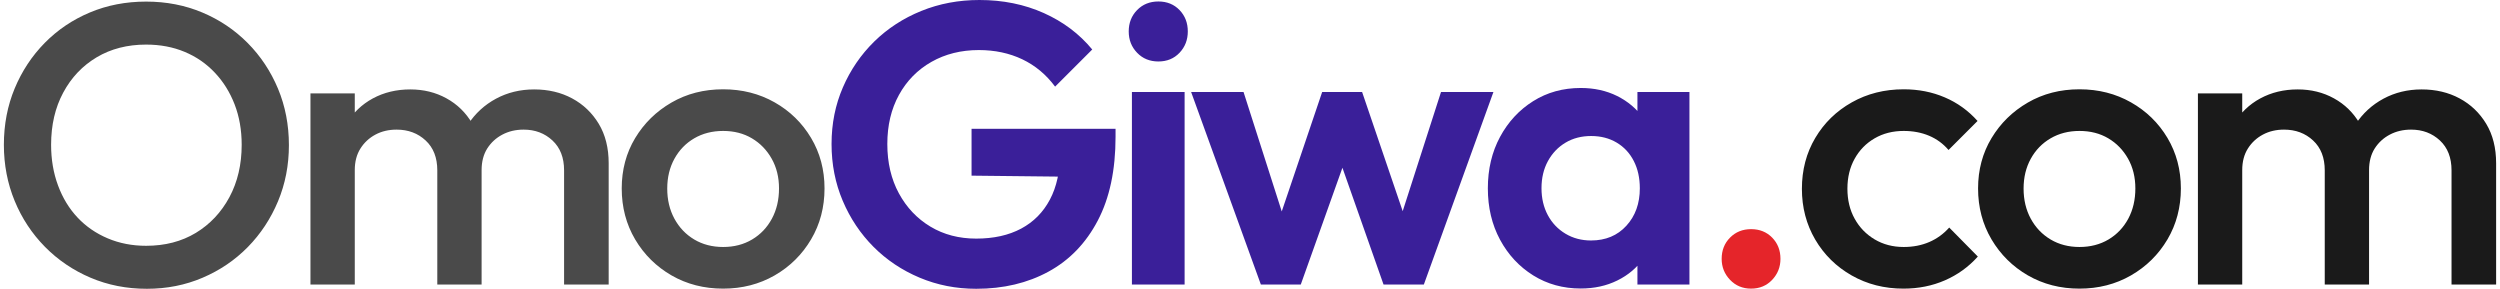
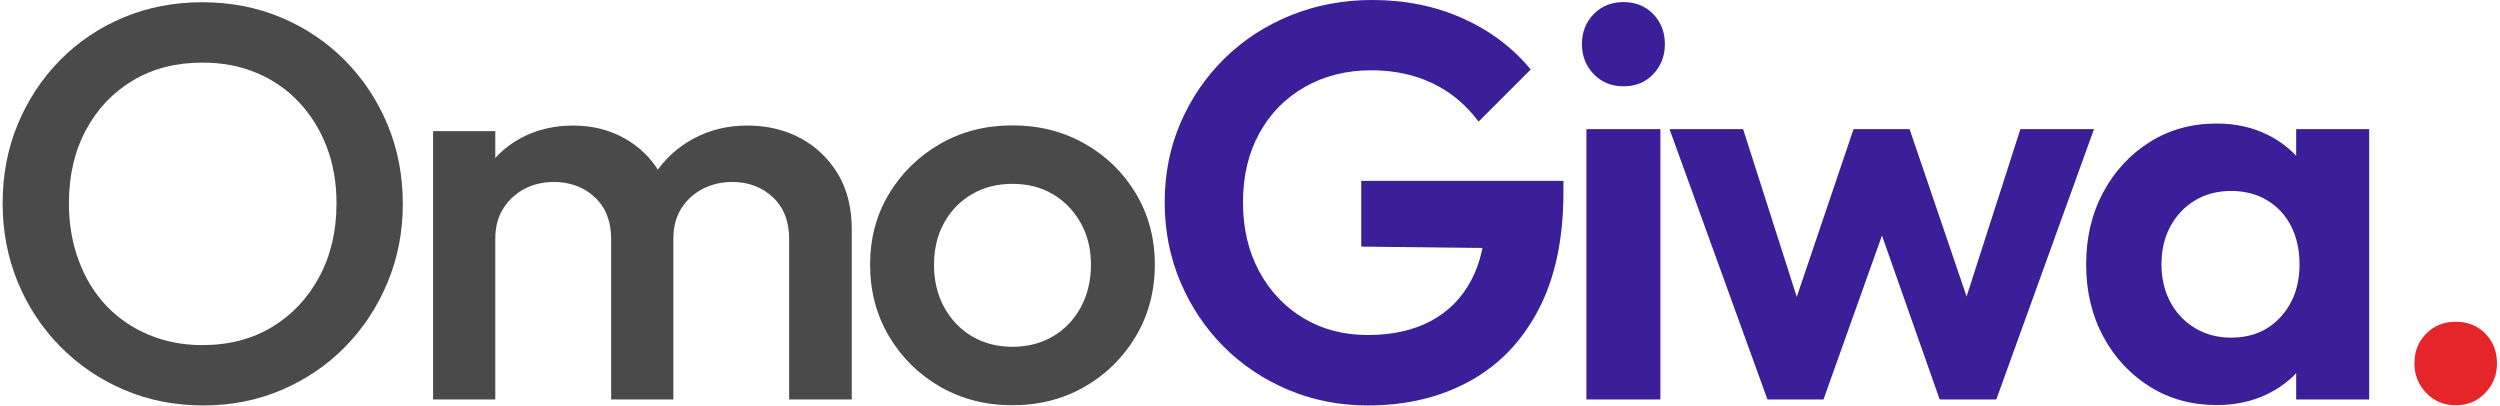
- <svg xmlns="http://www.w3.org/2000/svg" viewBox="42.0 -712.7 6243.0 723.3" width="1013" height="117" role="img" aria-label="OmoGiwa.com">
+ <svg xmlns="http://www.w3.org/2000/svg" viewBox="42.0 -712.7 4451.0 723.3" width="740" height="120" role="img" aria-label="OmoGiwa.">
  <path fill="#4a4a4a" d="M400.3 10.7Q324.3 10.7 259.2 -17Q194 -44.7 145 -94.3Q96 -144 69 -209.5Q42 -275 42 -350Q42 -426 69 -491Q96 -556 144.3 -605.2Q192.7 -654.3 257.5 -681.5Q322.3 -708.7 398.3 -708.7Q474 -708.7 538.8 -681.5Q603.7 -654.3 652.5 -605.2Q701.3 -556 728.7 -490.5Q756 -425 756 -349Q756 -274 728.7 -208.5Q701.3 -143 653 -93.8Q604.7 -44.7 539.8 -17Q475 10.7 400.3 10.7ZM398.3 -97Q469.3 -97 522.8 -129.3Q576.3 -161.7 607 -218.8Q637.7 -276 637.7 -350Q637.7 -405.3 620 -451.2Q602.3 -497 570.3 -530.8Q538.3 -564.7 494.8 -582.8Q451.3 -601 398.3 -601Q328 -601 274.5 -569.2Q221 -537.3 190.7 -480.8Q160.3 -424.3 160.3 -350Q160.3 -294.7 177.7 -248Q195 -201.3 226.5 -167.8Q258 -134.3 302 -115.7Q346 -97 398.3 -97Z M810 0V-478.7H921V0ZM1127.7 0V-286Q1127.7 -333.7 1098.5 -360.8Q1069.3 -388 1025.7 -388Q996 -388 972.7 -375.5Q949.3 -363 935.2 -340.7Q921 -318.3 921 -286.7L876.7 -307.3Q876.7 -362.7 900.7 -403.2Q924.7 -443.7 966.3 -466.2Q1008 -488.7 1060 -488.7Q1110.3 -488.7 1150.8 -466.3Q1191.3 -444 1215 -403.7Q1238.7 -363.3 1238.7 -307.7V0ZM1445.3 0V-286Q1445.3 -333.7 1416.2 -360.8Q1387 -388 1344 -388Q1314.3 -388 1290.7 -375.5Q1267 -363 1252.8 -340.7Q1238.7 -318.3 1238.7 -286.7L1175.3 -302.7Q1178 -360 1204.8 -401.2Q1231.7 -442.3 1274.8 -465.5Q1318 -488.7 1370.3 -488.7Q1423.7 -488.7 1465.5 -466.2Q1507.3 -443.7 1532.2 -402.5Q1557 -361.3 1557 -303.7V0Z M1843.7 10.3Q1772 10.3 1714.5 -22.8Q1657 -56 1623.3 -113Q1589.7 -170 1589.7 -240.7Q1589.7 -310.7 1623.3 -366.7Q1657 -422.7 1714.3 -455.8Q1771.7 -489 1843.7 -489Q1915 -489 1972.7 -456.3Q2030.3 -423.7 2064 -367.2Q2097.7 -310.7 2097.7 -240.7Q2097.7 -170 2064 -113Q2030.3 -56 1972.7 -22.8Q1915 10.3 1843.7 10.3ZM1843.7 -94Q1884.7 -94 1916.3 -112.8Q1948 -131.7 1965.8 -164.8Q1983.7 -198 1983.7 -240.7Q1983.7 -282.7 1965.3 -315.2Q1947 -347.7 1915.8 -366.2Q1884.7 -384.7 1843.7 -384.7Q1803 -384.7 1771.3 -366.2Q1739.7 -347.7 1721.7 -315Q1703.7 -282.3 1703.7 -240.3Q1703.7 -198 1721.7 -164.8Q1739.7 -131.7 1771.3 -112.8Q1803 -94 1843.7 -94Z" />
  <path fill="#3a1f99" d="M2477.7 10.7Q2402 10.7 2335.8 -17.2Q2269.7 -45 2220.5 -94.3Q2171.3 -143.7 2143.3 -209.7Q2115.3 -275.7 2115.3 -352Q2115.3 -428.3 2143.7 -493.8Q2172 -559.3 2222.3 -608.7Q2272.7 -658 2340.2 -685.3Q2407.7 -712.7 2485.7 -712.7Q2574 -712.7 2647 -680Q2720 -647.3 2768.3 -588.7L2675.3 -495.7Q2641.7 -541 2593 -564.2Q2544.3 -587.3 2484.3 -587.3Q2417.7 -587.3 2365.5 -557.7Q2313.3 -528 2284.2 -475Q2255 -422 2255 -352Q2255 -281.7 2284 -228.3Q2313 -175 2363 -145Q2413 -115 2477.7 -115Q2543.3 -115 2590.2 -140Q2637 -165 2662.3 -212.8Q2687.7 -260.7 2687.7 -329.7L2776 -269.3L2466 -272.7V-390H2826.7V-370Q2826.7 -245 2782.2 -160.2Q2737.7 -75.3 2658.8 -32.3Q2580 10.7 2477.7 10.7Z M2867.7 0V-482.3H2999.7V0ZM2934 -558.7Q2901.7 -558.7 2880.7 -580.5Q2859.7 -602.3 2859.7 -634Q2859.7 -666 2880.7 -687.5Q2901.7 -709 2934 -709Q2966.3 -709 2987 -687.5Q3007.7 -666 3007.7 -634Q3007.7 -602.3 2987 -580.5Q2966.3 -558.7 2934 -558.7Z M3190.7 0 3016 -482.3H3147.3L3262 -123.7L3222.7 -123L3344.3 -482.3H3444.3L3566.7 -123L3526.7 -123.7L3642 -482.3H3773.3L3599 0H3498L3377 -343.7H3413.3L3290.7 0Z M3992 10Q3925.7 10 3873 -22.8Q3820.3 -55.7 3789.8 -112.3Q3759.3 -169 3759.3 -241Q3759.3 -313 3789.8 -369.7Q3820.3 -426.3 3872.8 -459.3Q3925.3 -492.3 3992 -492.3Q4042.7 -492.3 4083.2 -472.2Q4123.7 -452 4149 -416.5Q4174.3 -381 4177.3 -335V-147.3Q4174.3 -101.7 4149.5 -66Q4124.7 -30.3 4083.8 -10.2Q4043 10 3992 10ZM4017.7 -110.3Q4072.7 -110.3 4106.3 -147.2Q4140 -184 4140 -241Q4140 -280 4124.8 -309.5Q4109.7 -339 4082 -355.5Q4054.3 -372 4018 -372Q3981.7 -372 3953.8 -355.3Q3926 -338.7 3909.8 -309.2Q3893.7 -279.7 3893.7 -241.3Q3893.7 -203.3 3909.5 -173.8Q3925.3 -144.3 3953.7 -127.3Q3982 -110.3 4017.7 -110.3ZM4134 0V-130L4155 -247.3L4134 -364.3V-482.3H4264.3V0Z" />
  <path fill="#e5252a" d="M4418.7 10.3Q4387 10.3 4366 -11.7Q4345 -33.7 4345 -64.3Q4345 -96.3 4366 -117.5Q4387 -138.7 4418.7 -138.7Q4450.7 -138.7 4471.5 -117.5Q4492.3 -96.3 4492.3 -64.3Q4492.3 -33.7 4471.5 -11.7Q4450.7 10.3 4418.7 10.3Z" />
  <path fill="#1a1a1a" d="M4800.3 10.3Q4728.7 10.3 4670.7 -22.7Q4612.7 -55.7 4579.3 -112.7Q4546 -169.7 4546 -239.7Q4546 -310.7 4579.5 -367.2Q4613 -423.7 4671 -456.3Q4729 -489 4801 -489Q4856.7 -489 4903.8 -468.8Q4951 -448.7 4986 -409.7L4913.3 -337Q4893 -360.7 4864.5 -372.7Q4836 -384.7 4801 -384.7Q4760 -384.7 4728.2 -366.2Q4696.3 -347.7 4678.2 -315.2Q4660 -282.7 4660 -240Q4660 -197.3 4678.2 -164.7Q4696.3 -132 4728.3 -113Q4760.3 -94 4801 -94Q4836.3 -94 4865.2 -106.5Q4894 -119 4915 -142.7L4986.7 -70Q4952 -31.3 4904.3 -10.5Q4856.7 10.3 4800.3 10.3Z M5241.3 10.3Q5169.7 10.3 5112.2 -22.8Q5054.7 -56 5021 -113Q4987.3 -170 4987.3 -240.7Q4987.3 -310.7 5021 -366.7Q5054.7 -422.7 5112 -455.8Q5169.3 -489 5241.3 -489Q5312.7 -489 5370.3 -456.3Q5428 -423.7 5461.7 -367.2Q5495.3 -310.7 5495.3 -240.7Q5495.3 -170 5461.7 -113Q5428 -56 5370.3 -22.8Q5312.7 10.3 5241.3 10.3ZM5241.3 -94Q5282.3 -94 5314 -112.8Q5345.7 -131.7 5363.5 -164.8Q5381.3 -198 5381.3 -240.7Q5381.3 -282.7 5363 -315.2Q5344.7 -347.7 5313.5 -366.2Q5282.3 -384.7 5241.3 -384.7Q5200.7 -384.7 5169 -366.2Q5137.3 -347.7 5119.3 -315Q5101.3 -282.3 5101.3 -240.3Q5101.3 -198 5119.3 -164.8Q5137.3 -131.7 5169 -112.8Q5200.7 -94 5241.3 -94Z M5538 0V-478.7H5649V0ZM5855.7 0V-286Q5855.7 -333.7 5826.5 -360.8Q5797.3 -388 5753.7 -388Q5724 -388 5700.7 -375.5Q5677.3 -363 5663.2 -340.7Q5649 -318.3 5649 -286.7L5604.7 -307.3Q5604.7 -362.7 5628.7 -403.2Q5652.7 -443.7 5694.3 -466.2Q5736 -488.7 5788 -488.7Q5838.3 -488.7 5878.8 -466.3Q5919.3 -444 5943 -403.7Q5966.7 -363.3 5966.7 -307.7V0ZM6173.3 0V-286Q6173.3 -333.7 6144.2 -360.8Q6115 -388 6072 -388Q6042.3 -388 6018.7 -375.5Q5995 -363 5980.8 -340.7Q5966.7 -318.3 5966.7 -286.7L5903.3 -302.7Q5906 -360 5932.8 -401.2Q5959.7 -442.3 6002.8 -465.5Q6046 -488.7 6098.3 -488.7Q6151.7 -488.7 6193.5 -466.2Q6235.3 -443.7 6260.2 -402.5Q6285 -361.3 6285 -303.7V0Z" />
</svg>
